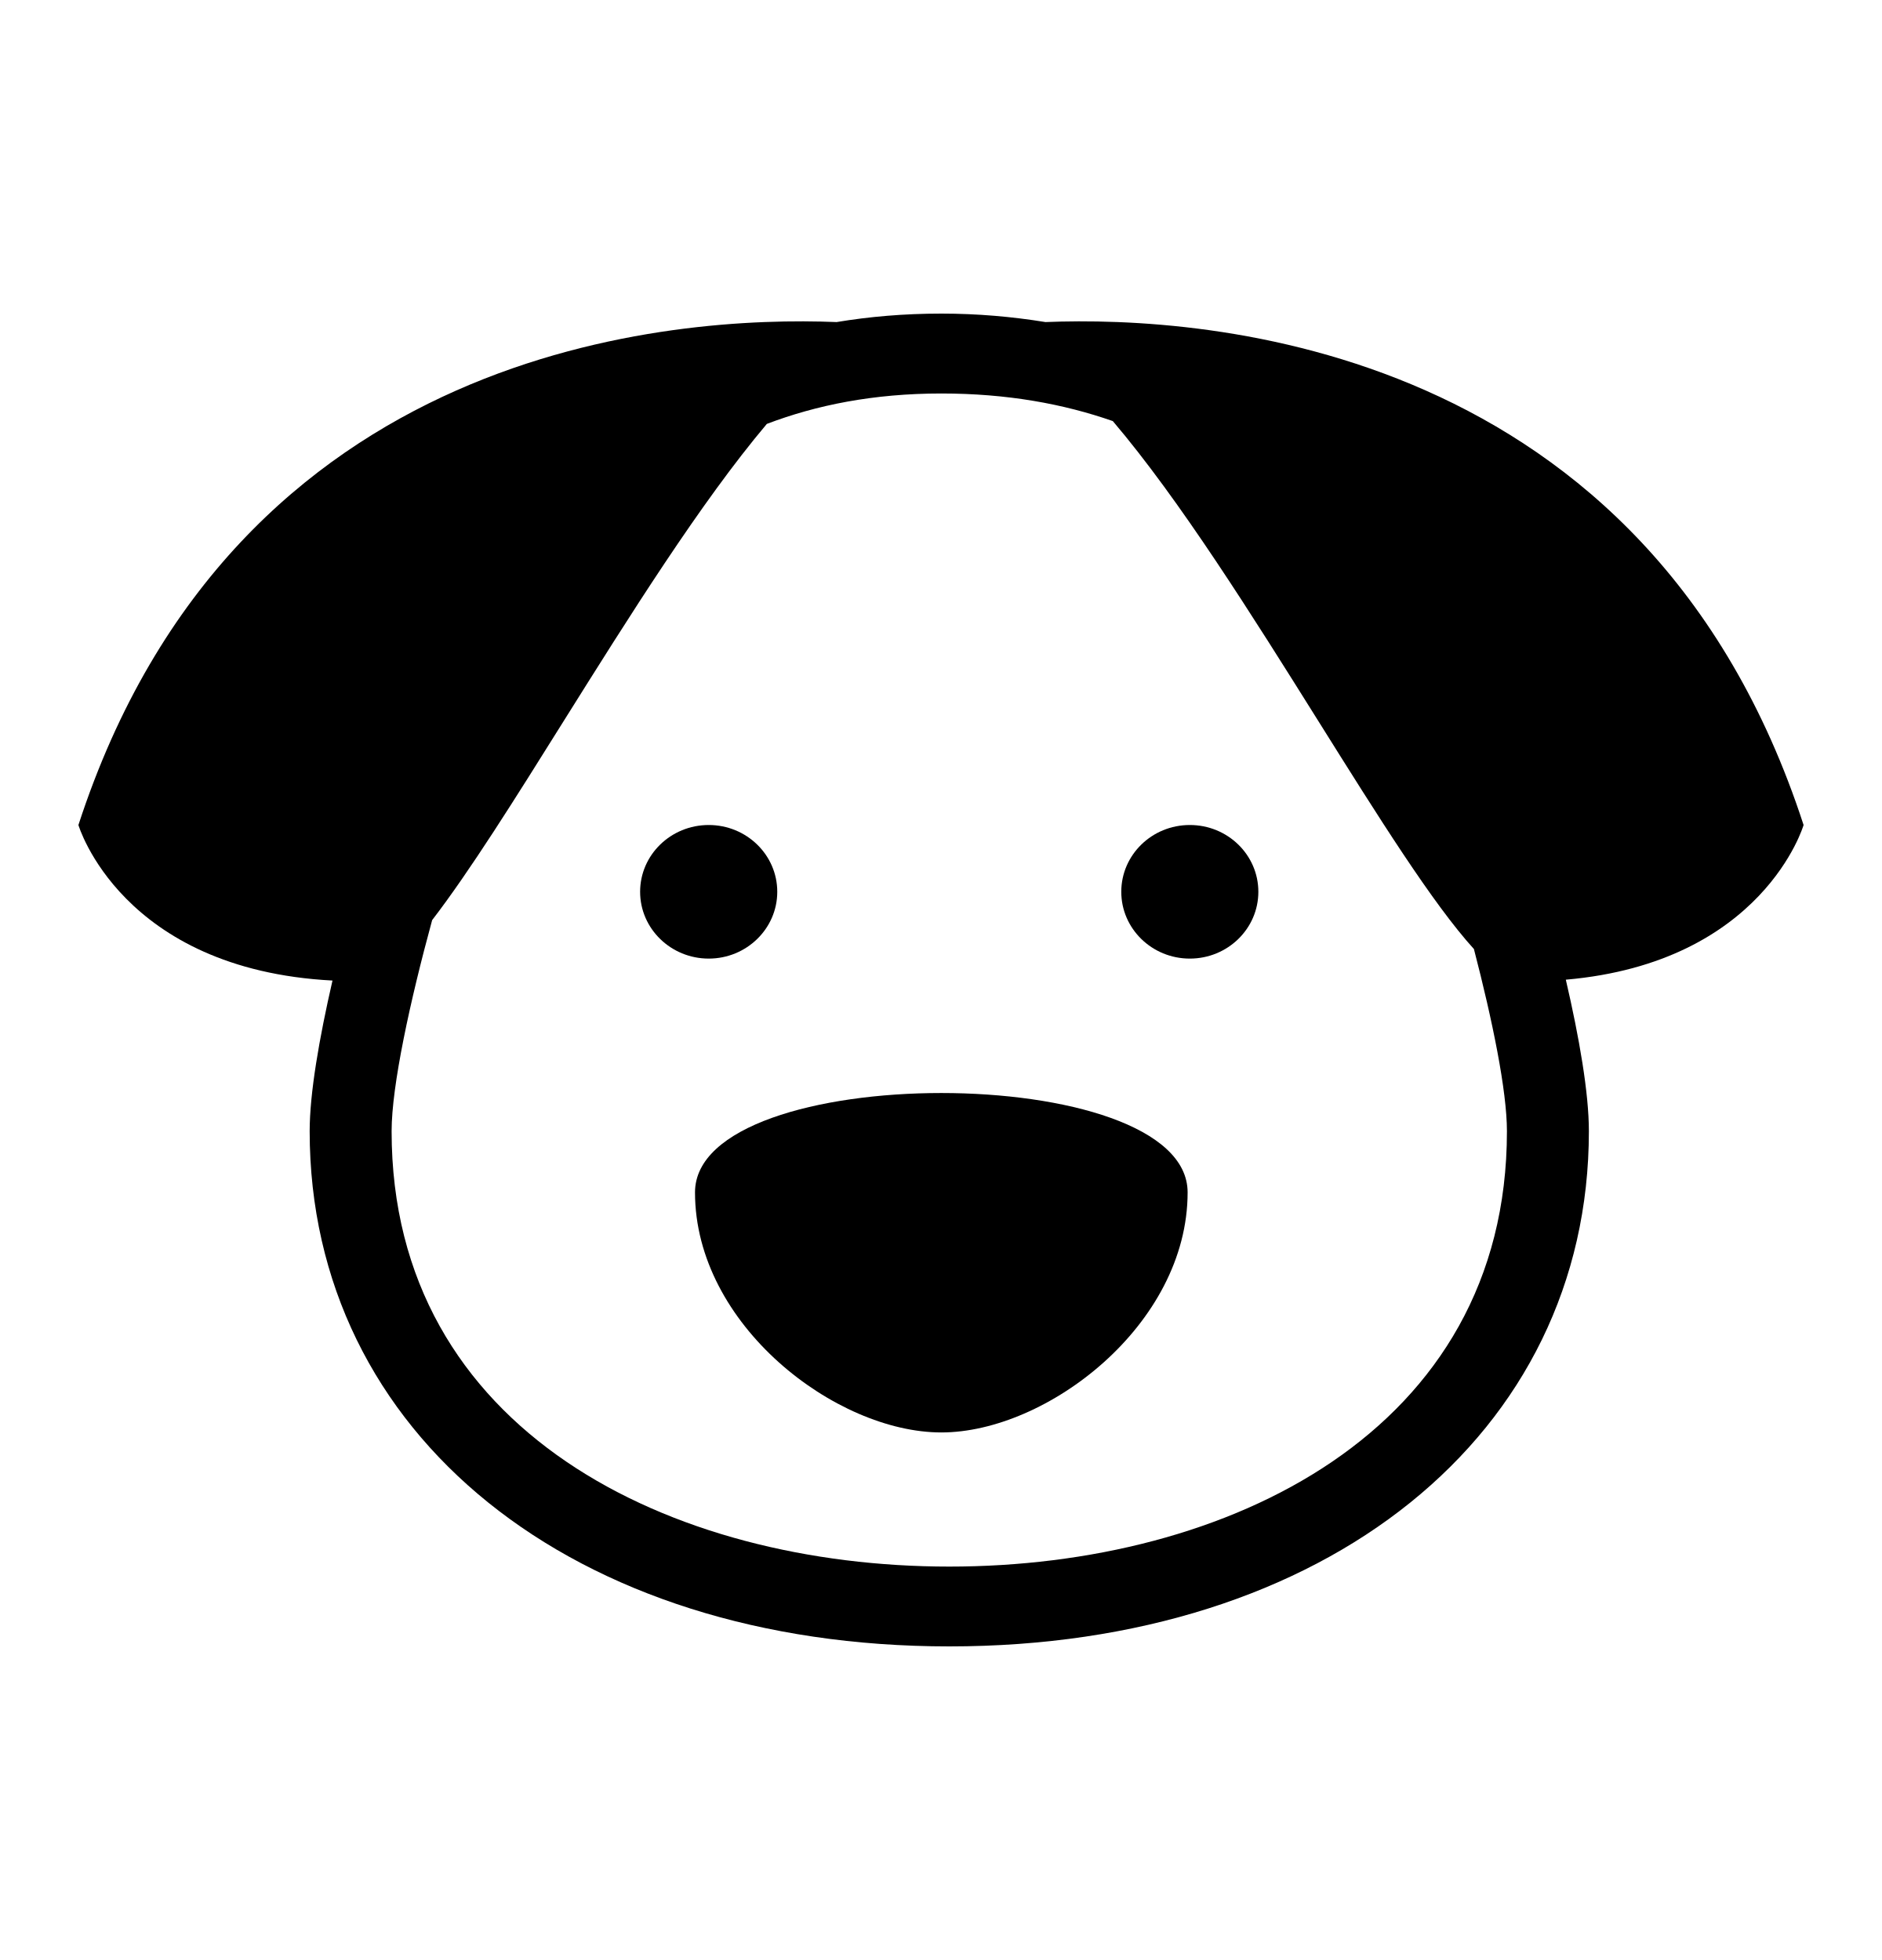
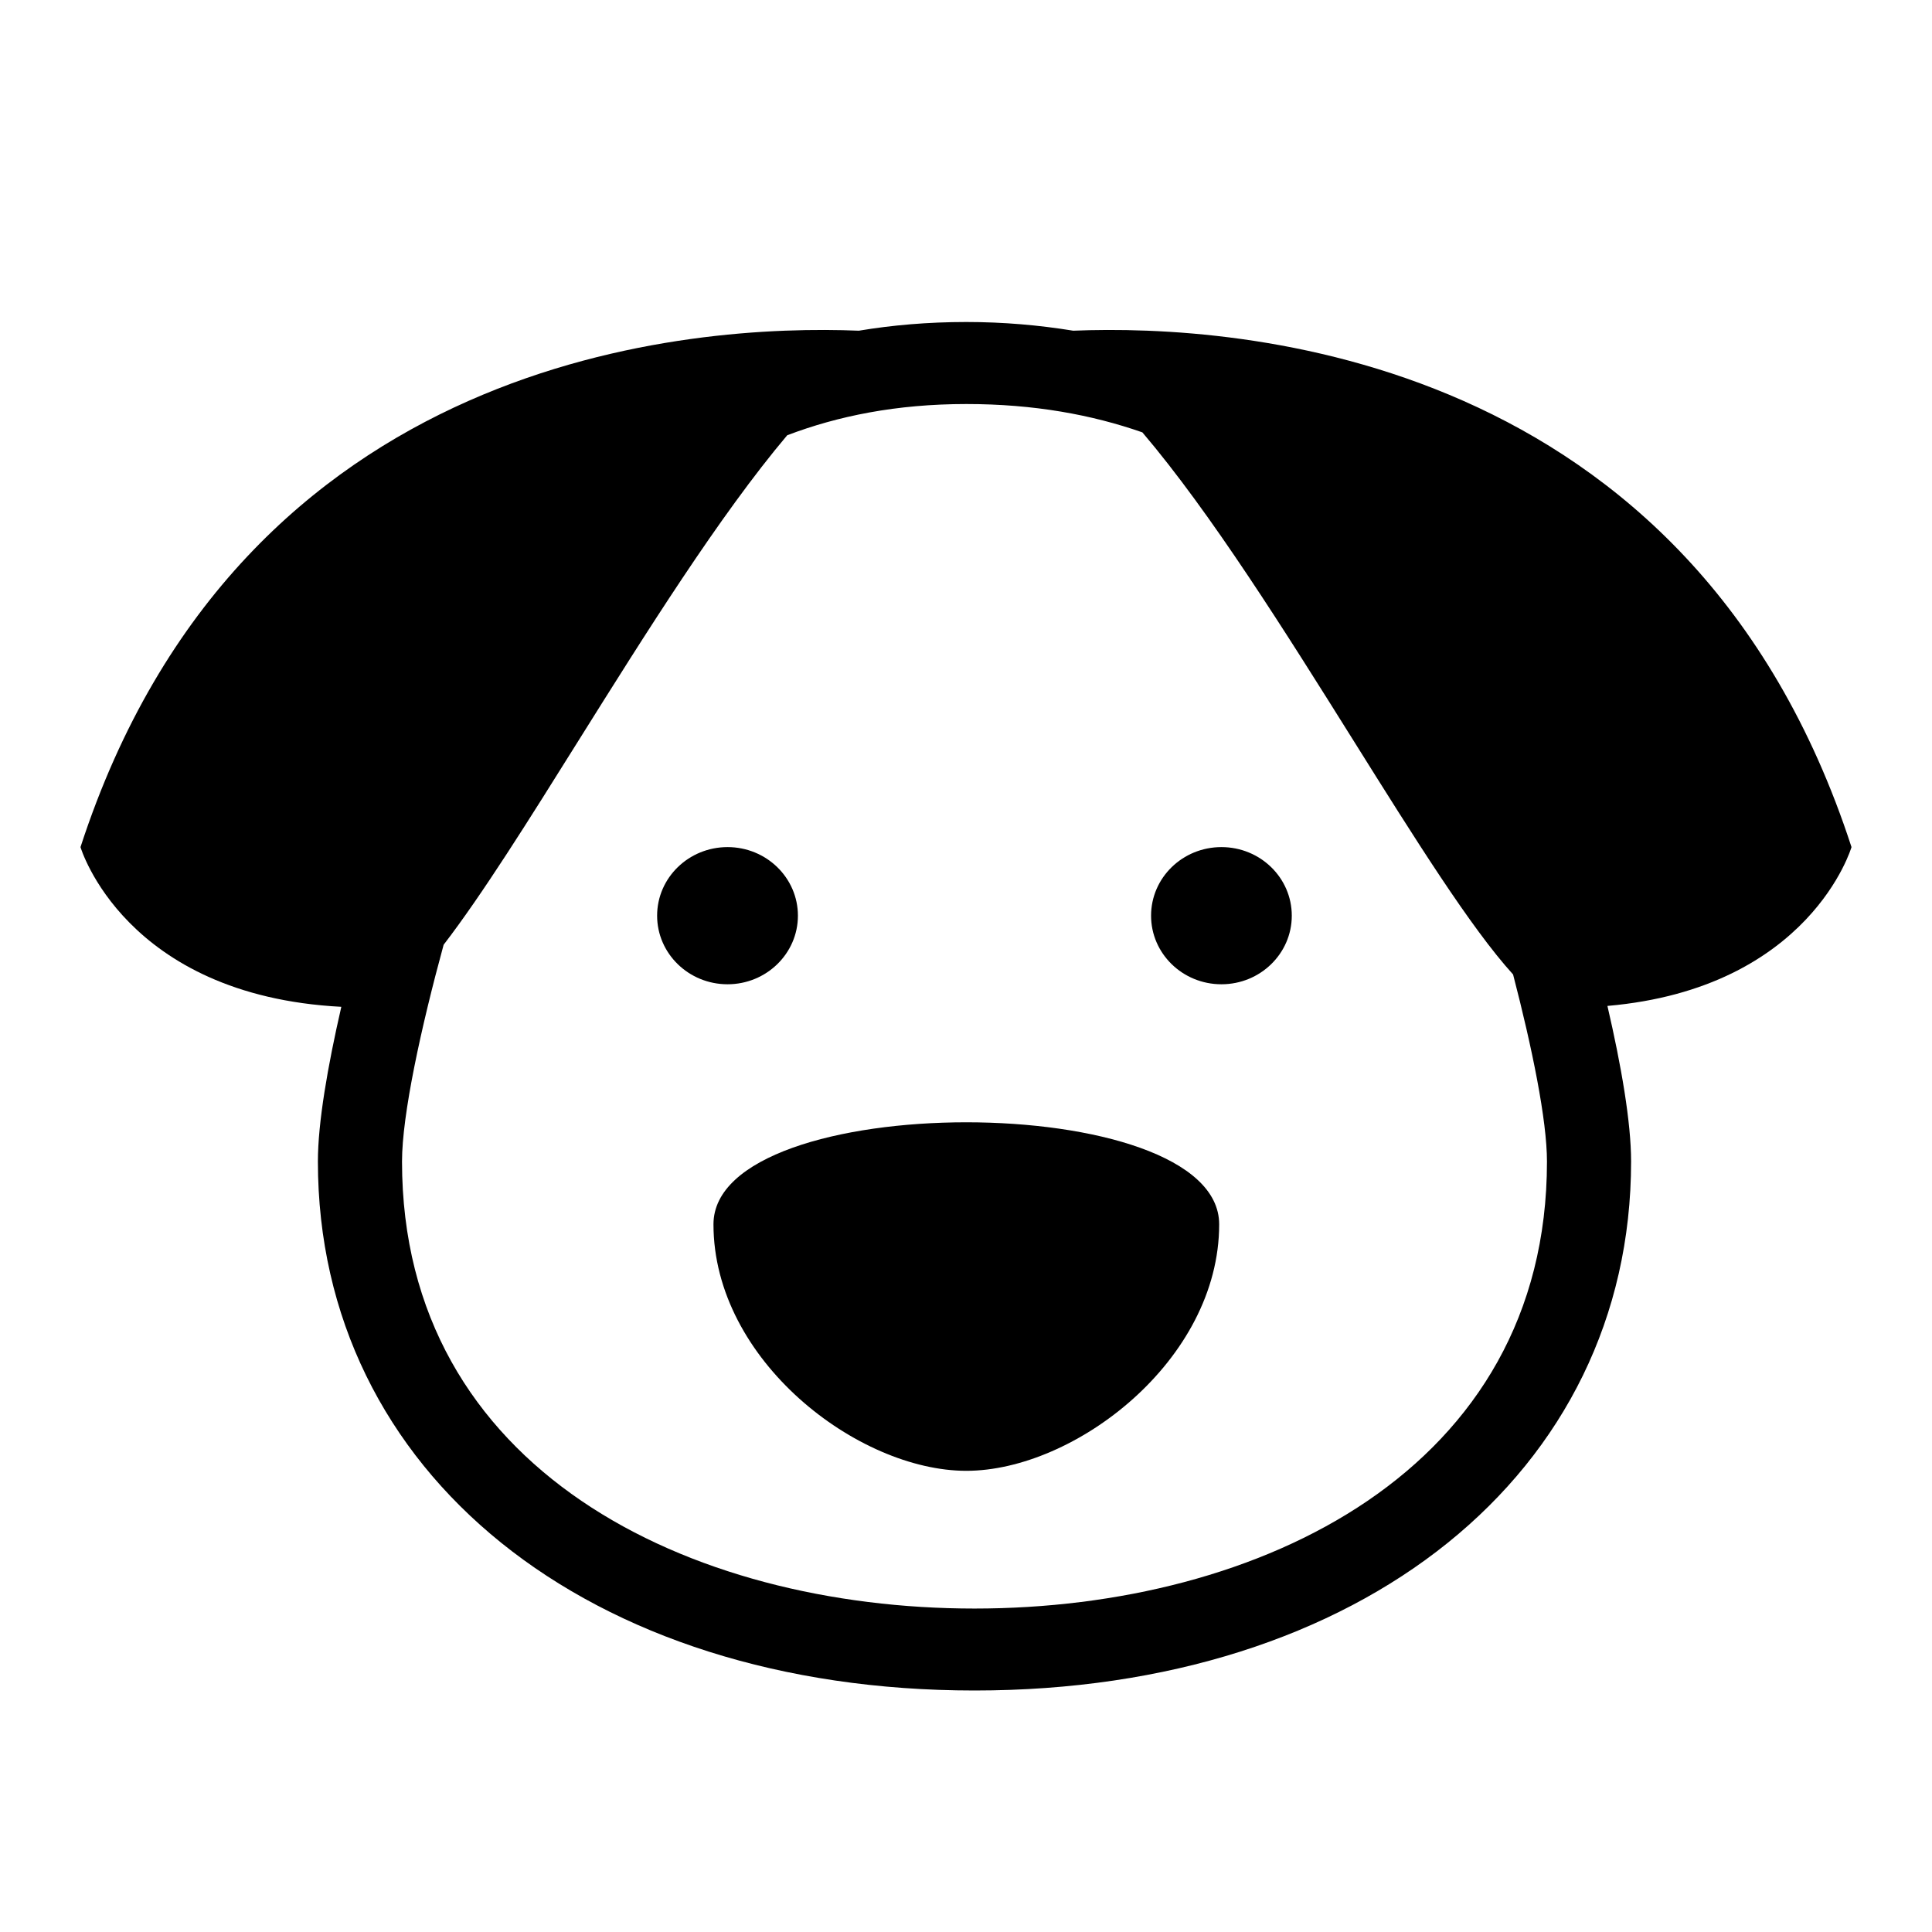
- <svg xmlns="http://www.w3.org/2000/svg" viewBox="0 0 24 25" fill="none">
+ <svg xmlns="http://www.w3.org/2000/svg" viewBox="0 0 24 24" fill="none">
  <path d="M9.038 12.227C9.52 12.227 9.912 11.845 9.912 11.375C9.912 10.904 9.52 10.523 9.038 10.523C8.555 10.523 8.163 10.904 8.163 11.375C8.163 11.845 8.555 12.227 9.038 12.227Z" fill="currentColor" />
  <path d="M15.173 12.227C15.656 12.227 16.047 11.845 16.047 11.375C16.047 10.904 15.656 10.523 15.173 10.523C14.69 10.523 14.299 10.904 14.299 11.375C14.299 11.845 14.69 12.227 15.173 12.227Z" fill="currentColor" />
  <path d="M8.863 15.209C8.863 16.9 10.659 18.271 12.004 18.271C13.348 18.271 15.145 16.9 15.145 15.209C15.145 13.519 8.863 13.519 8.863 15.209Z" fill="currentColor" />
  <path fill-rule="evenodd" clip-rule="evenodd" d="M13.332 4.108C15.378 4.025 21.002 4.383 23 10.523L23 10.523C23 10.523 22.489 12.276 19.968 12.496C20.14 13.237 20.262 13.942 20.262 14.428C20.262 18.298 16.908 21 12.106 21C7.303 21 3.949 18.298 3.949 14.428C3.949 13.947 4.07 13.247 4.24 12.507C1.543 12.366 1 10.523 1 10.523C2.999 4.382 8.624 4.025 10.669 4.108C11.083 4.039 11.527 4 12.004 4C12.466 4 12.907 4.039 13.332 4.108ZM4.994 14.429C4.994 18.265 8.566 19.982 12.106 19.982H12.105C15.645 19.982 19.217 18.265 19.217 14.429C19.217 13.914 19.032 13.013 18.796 12.105C18.272 11.529 17.575 10.416 16.815 9.202C15.969 7.851 15.044 6.374 14.191 5.371C13.564 5.152 12.845 5.019 12.004 5.019C11.137 5.019 10.407 5.168 9.779 5.407C8.934 6.409 8.021 7.868 7.184 9.204C6.565 10.194 5.988 11.116 5.511 11.736C5.23 12.765 4.994 13.848 4.994 14.429Z" fill="currentColor" />
</svg>
